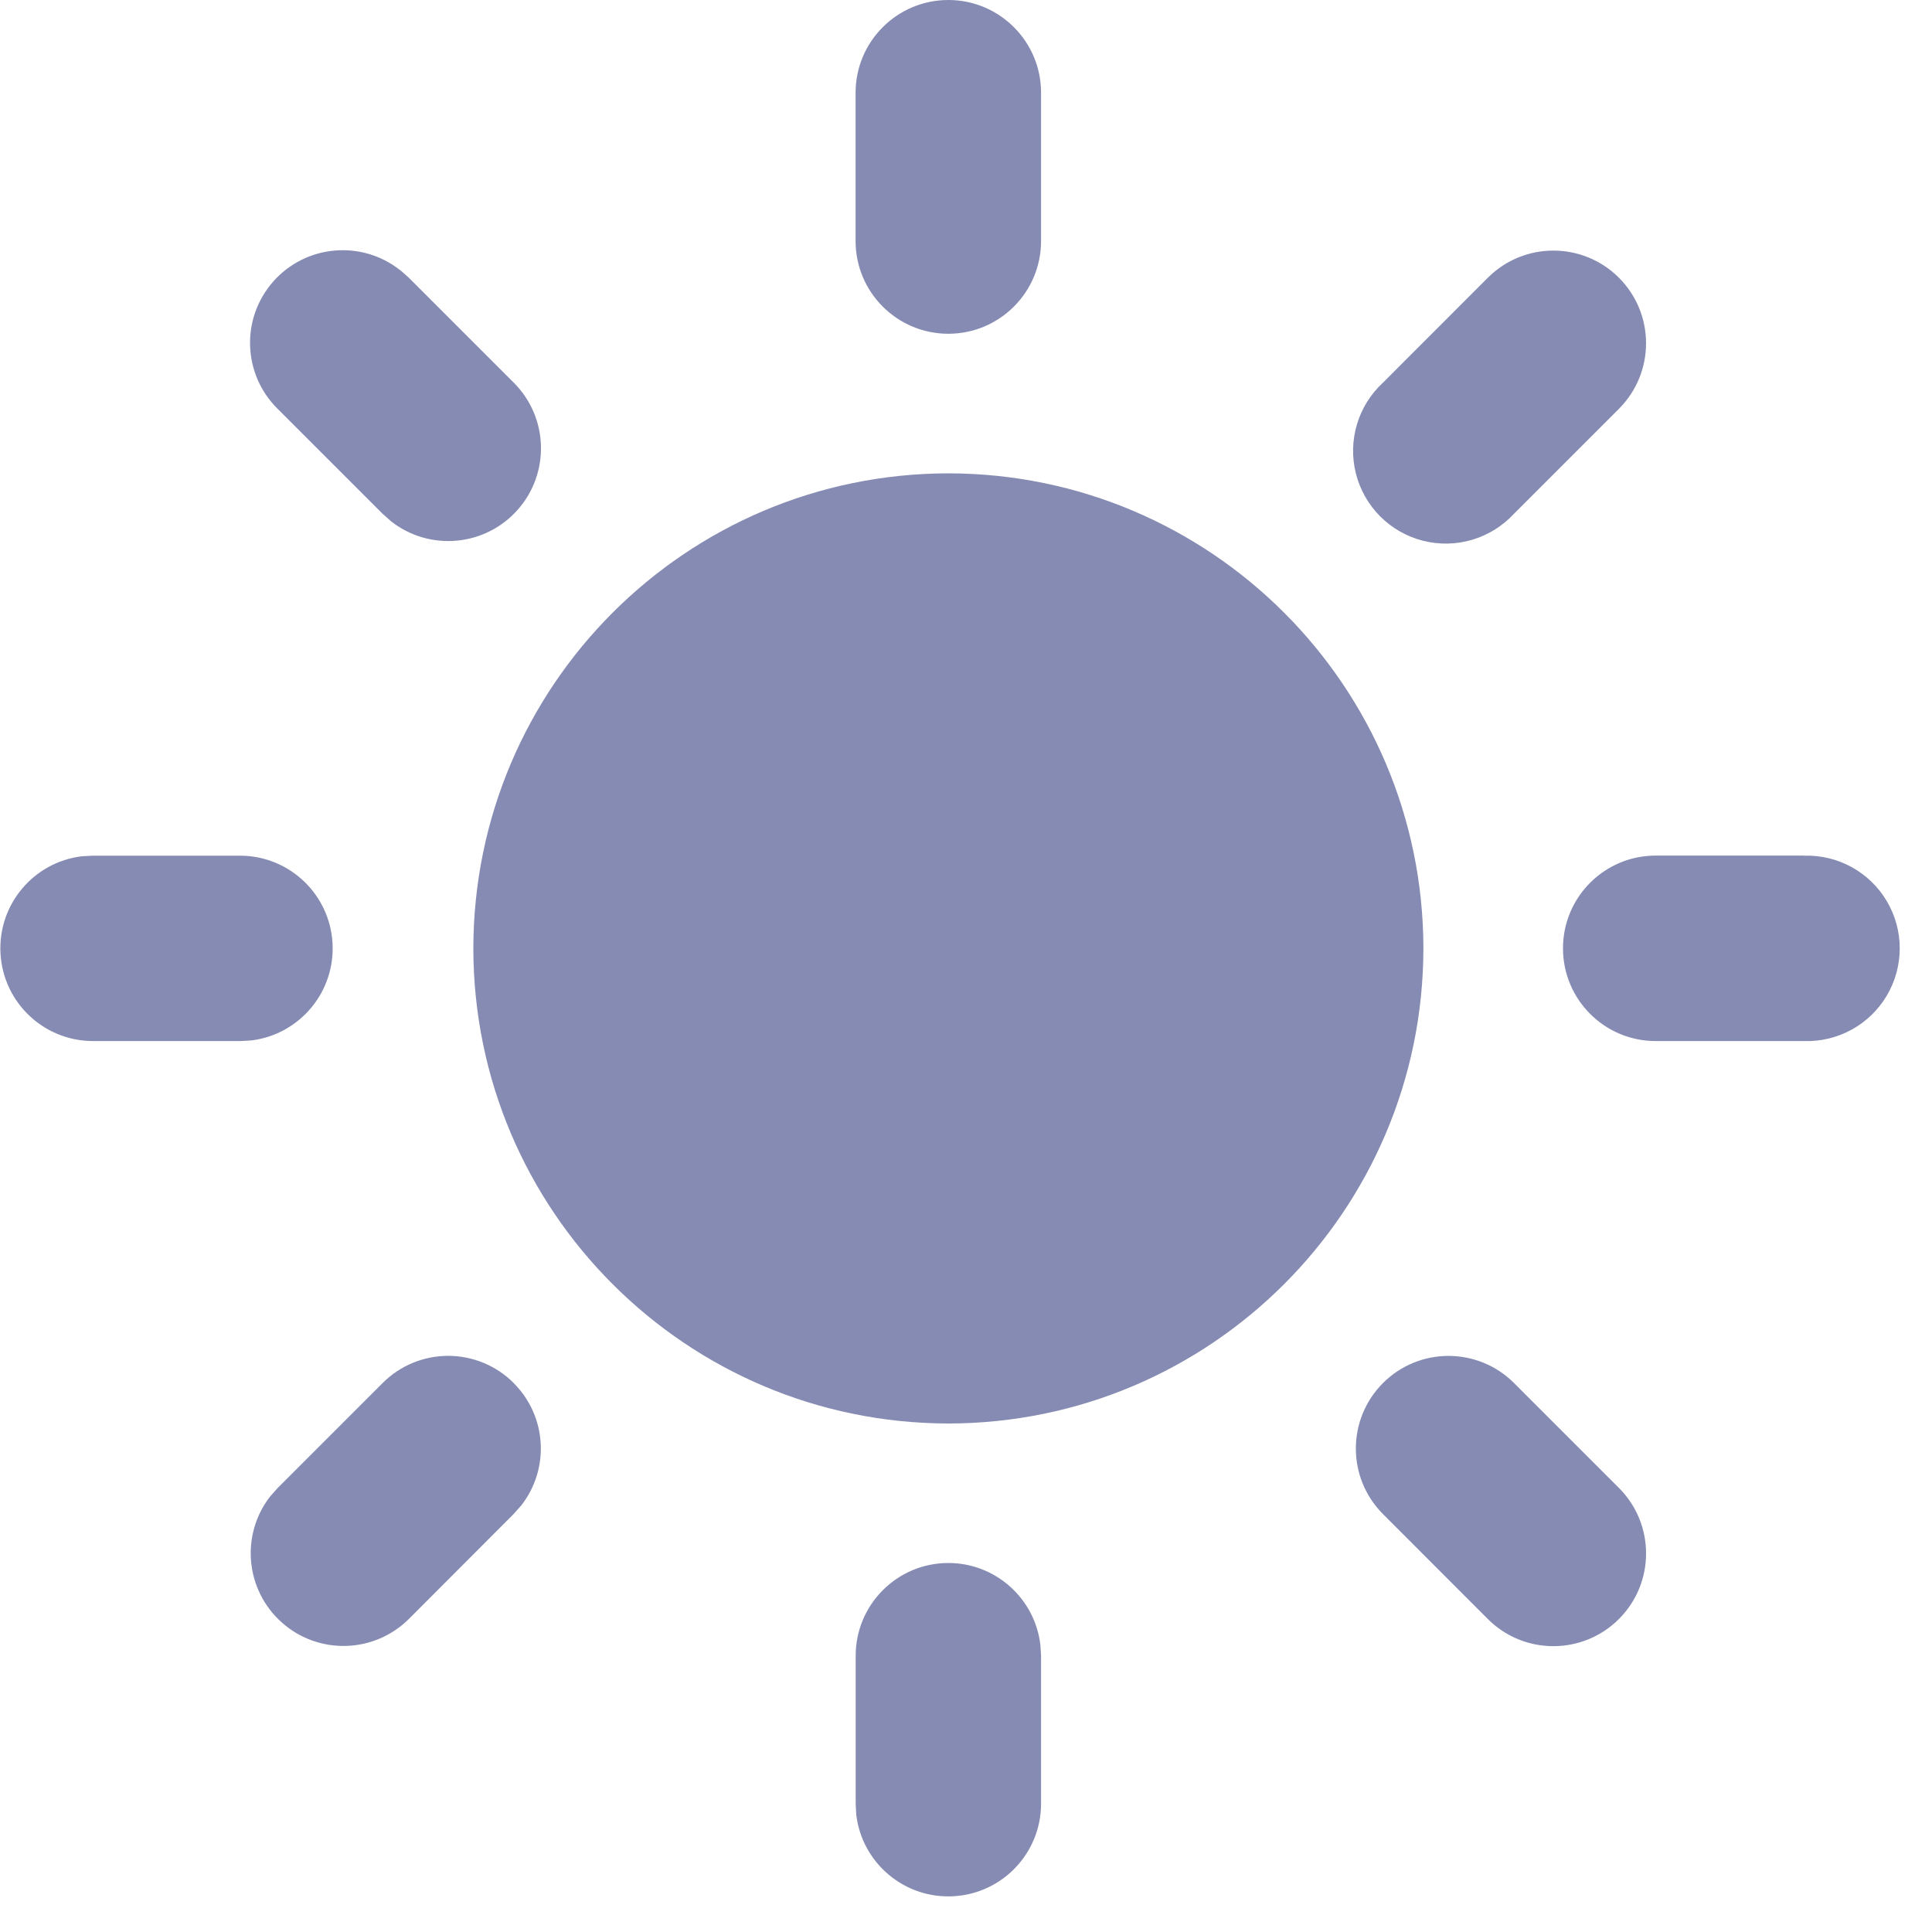
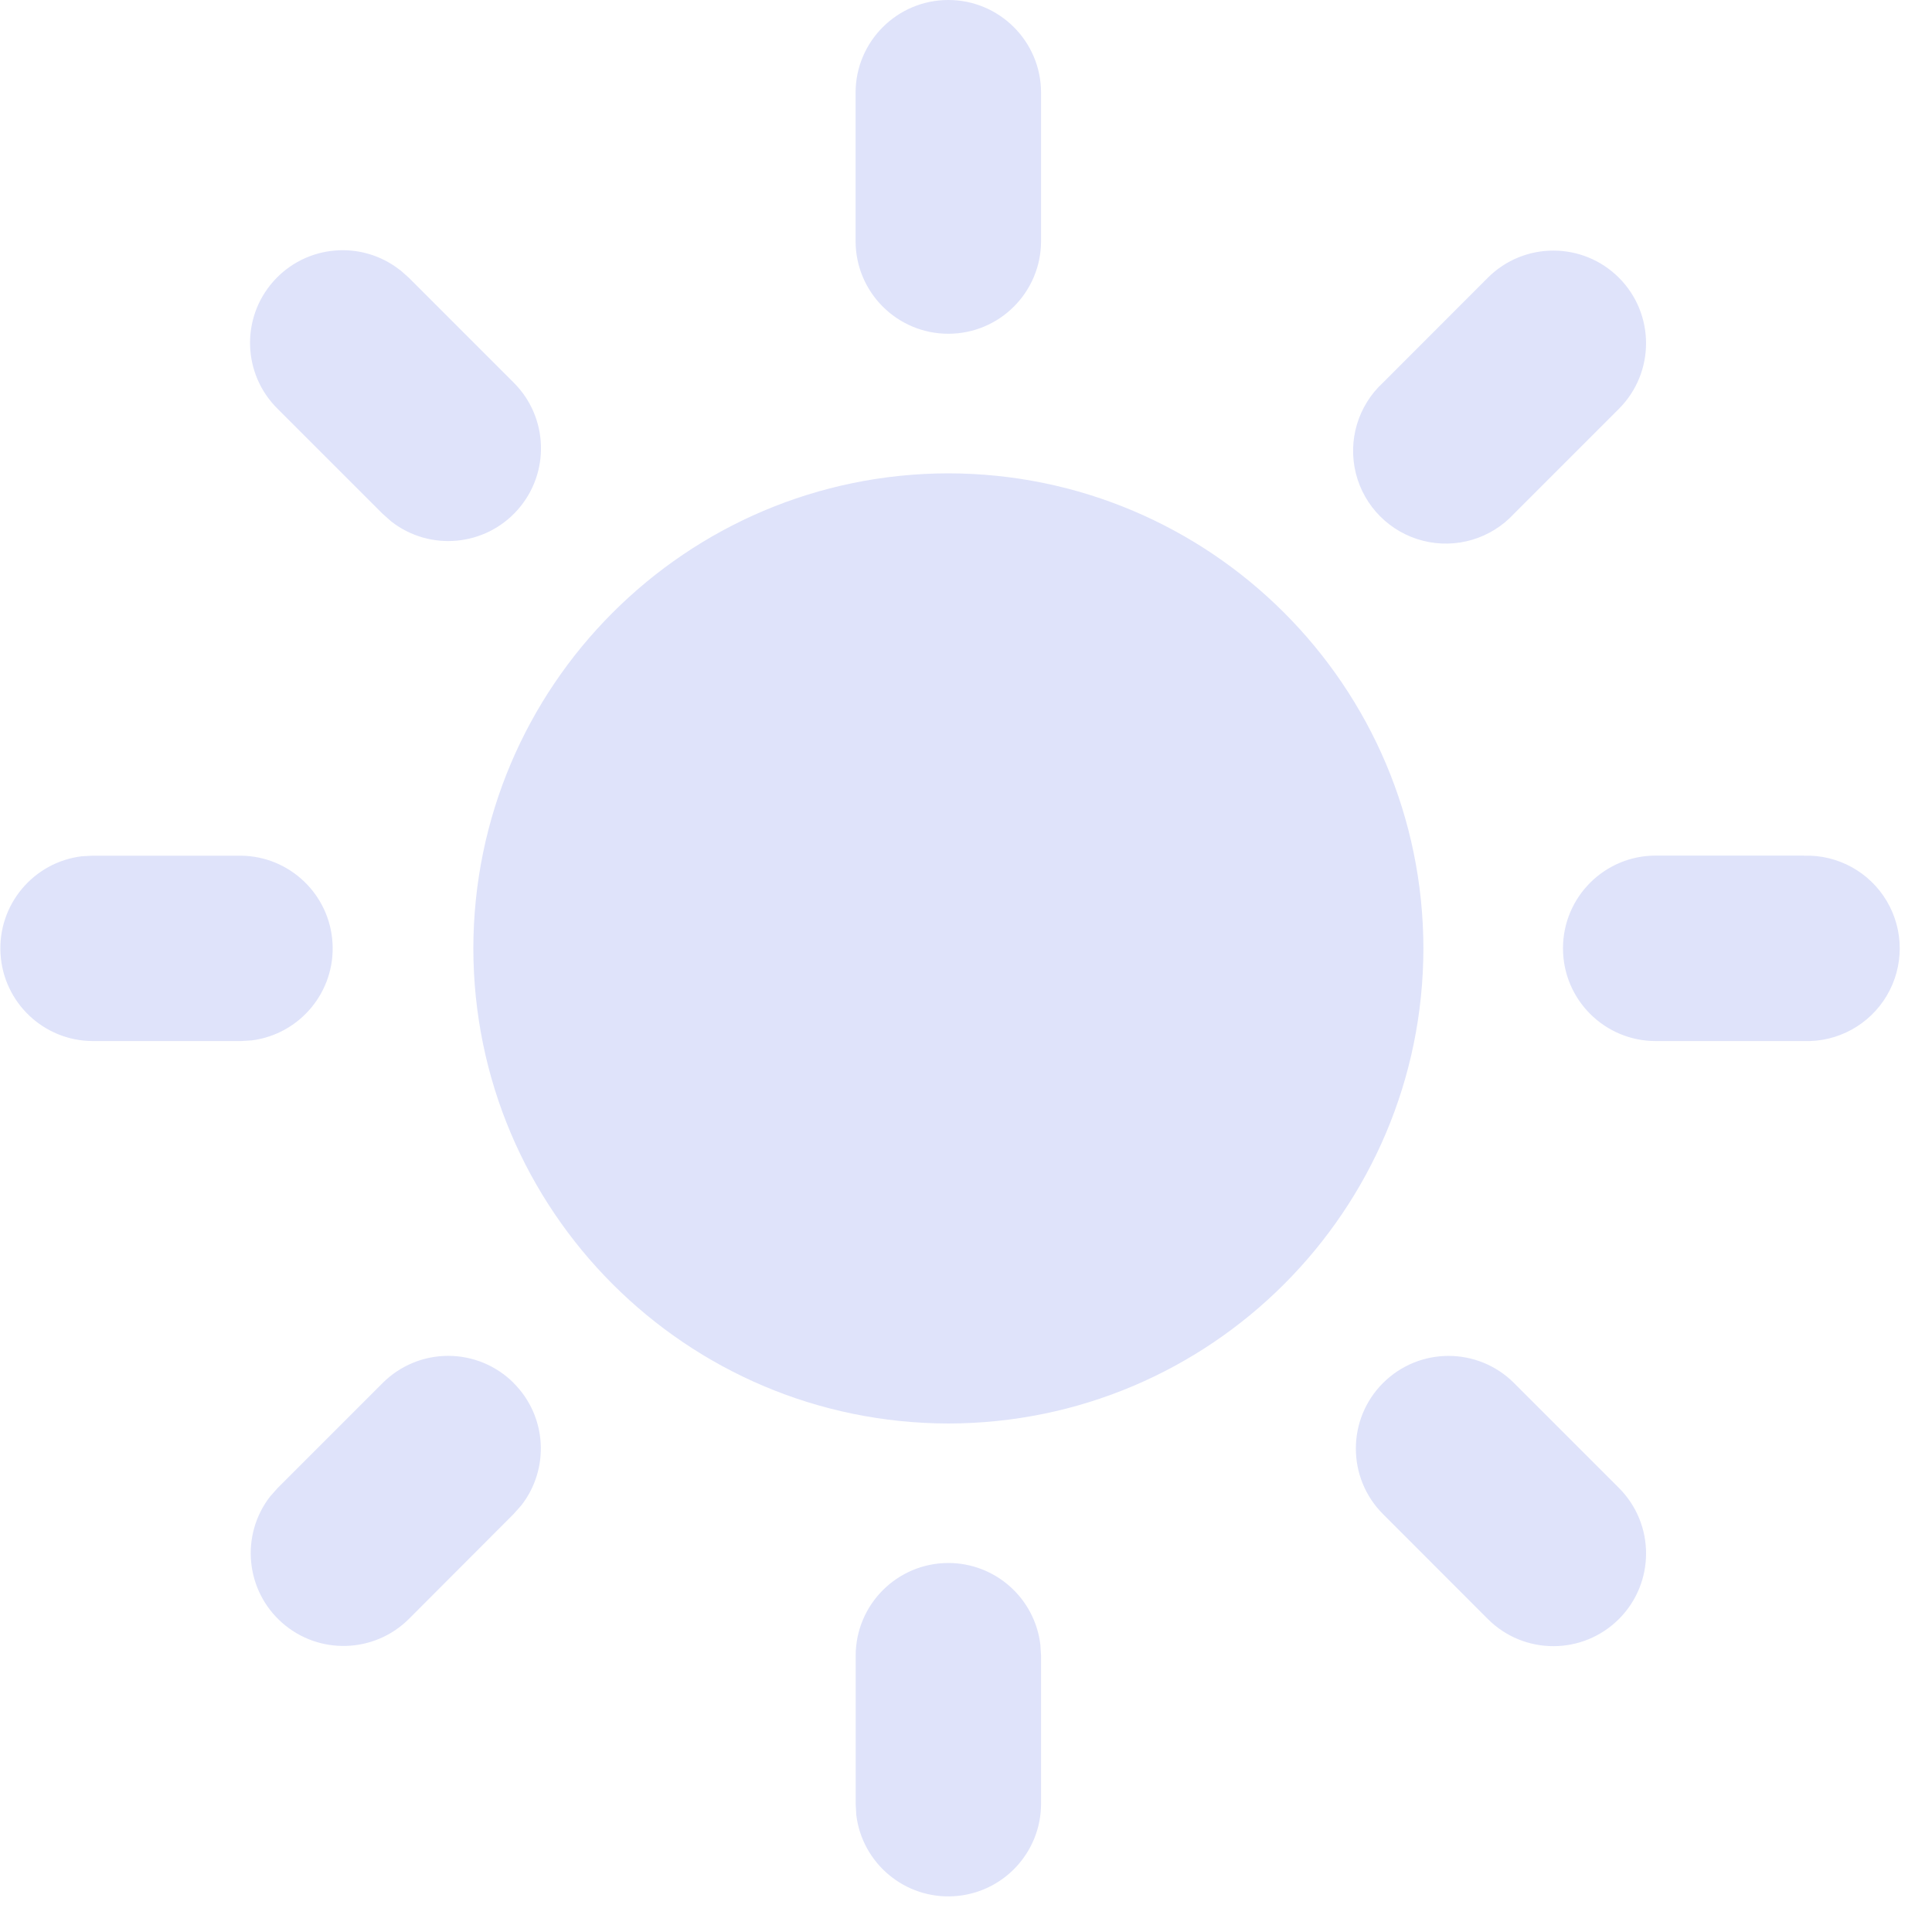
<svg xmlns="http://www.w3.org/2000/svg" width="20" height="20">
-   <path d="M9.817 16.18a.96.96 0 01.953.848l.007.112v1.535a.96.96 0 01-1.913.112l-.006-.112V17.14c0-.53.43-.96.96-.96zm-4.5-1.863c.347.346.373.89.08 1.266l-.08.09-1.085 1.087a.96.96 0 01-1.437-1.267l.08-.09 1.086-1.086a.959.959 0 011.357 0zm10.356 0l1.086 1.086a.959.959 0 11-1.357 1.357l-1.085-1.086a.959.959 0 111.356-1.357zM9.817 4.9a4.924 4.924 0 014.918 4.918 4.924 4.924 0 01-4.918 4.918A4.924 4.924 0 014.9 9.818 4.924 4.924 0 019.817 4.9zm8.858 3.958a.96.96 0 110 1.919H17.14a.96.96 0 110-1.92h1.535zm-16.18 0a.96.96 0 01.112 1.912l-.112.007H.96a.96.96 0 01-.112-1.913l.112-.006h1.534zm14.264-5.983a.96.96 0 010 1.357l-1.086 1.086a.96.96 0 11-1.356-1.357l1.085-1.086a.96.96 0 011.357 0zm-12.617-.08l.09.08 1.086 1.086A.96.96 0 014.05 5.398l-.09-.08-1.086-1.086a.959.959 0 011.267-1.436zM9.817 0c.53 0 .96.43.96.96v1.535a.96.96 0 01-1.92 0V.96c0-.53.43-.96.96-.96z" fill="#858BB2" fill-rule="nonzero" />
+   <path d="M9.817 16.18a.96.96 0 01.953.848l.007.112v1.535a.96.96 0 01-1.913.112l-.006-.112V17.14c0-.53.43-.96.96-.96zm-4.5-1.863c.347.346.373.89.08 1.266l-.08.09-1.085 1.087a.96.96 0 01-1.437-1.267l.08-.09 1.086-1.086a.959.959 0 011.357 0zm10.356 0l1.086 1.086a.959.959 0 11-1.357 1.357l-1.085-1.086a.959.959 0 111.356-1.357zM9.817 4.9a4.924 4.924 0 014.918 4.918 4.924 4.924 0 01-4.918 4.918A4.924 4.924 0 014.9 9.818 4.924 4.924 0 019.817 4.9zm8.858 3.958a.96.96 0 110 1.919H17.14a.96.96 0 110-1.92h1.535zm-16.18 0a.96.96 0 01.112 1.912l-.112.007H.96a.96.96 0 01-.112-1.913l.112-.006h1.534zm14.264-5.983a.96.96 0 010 1.357l-1.086 1.086a.96.96 0 11-1.356-1.357l1.085-1.086a.96.96 0 011.357 0zm-12.617-.08l.09.08 1.086 1.086A.96.96 0 014.05 5.398l-.09-.08-1.086-1.086a.959.959 0 011.267-1.436zM9.817 0c.53 0 .96.43.96.96v1.535a.96.96 0 01-1.92 0V.96c0-.53.43-.96.96-.96z" fill="#dfe3fa" fill-rule="nonzero" />
</svg>
